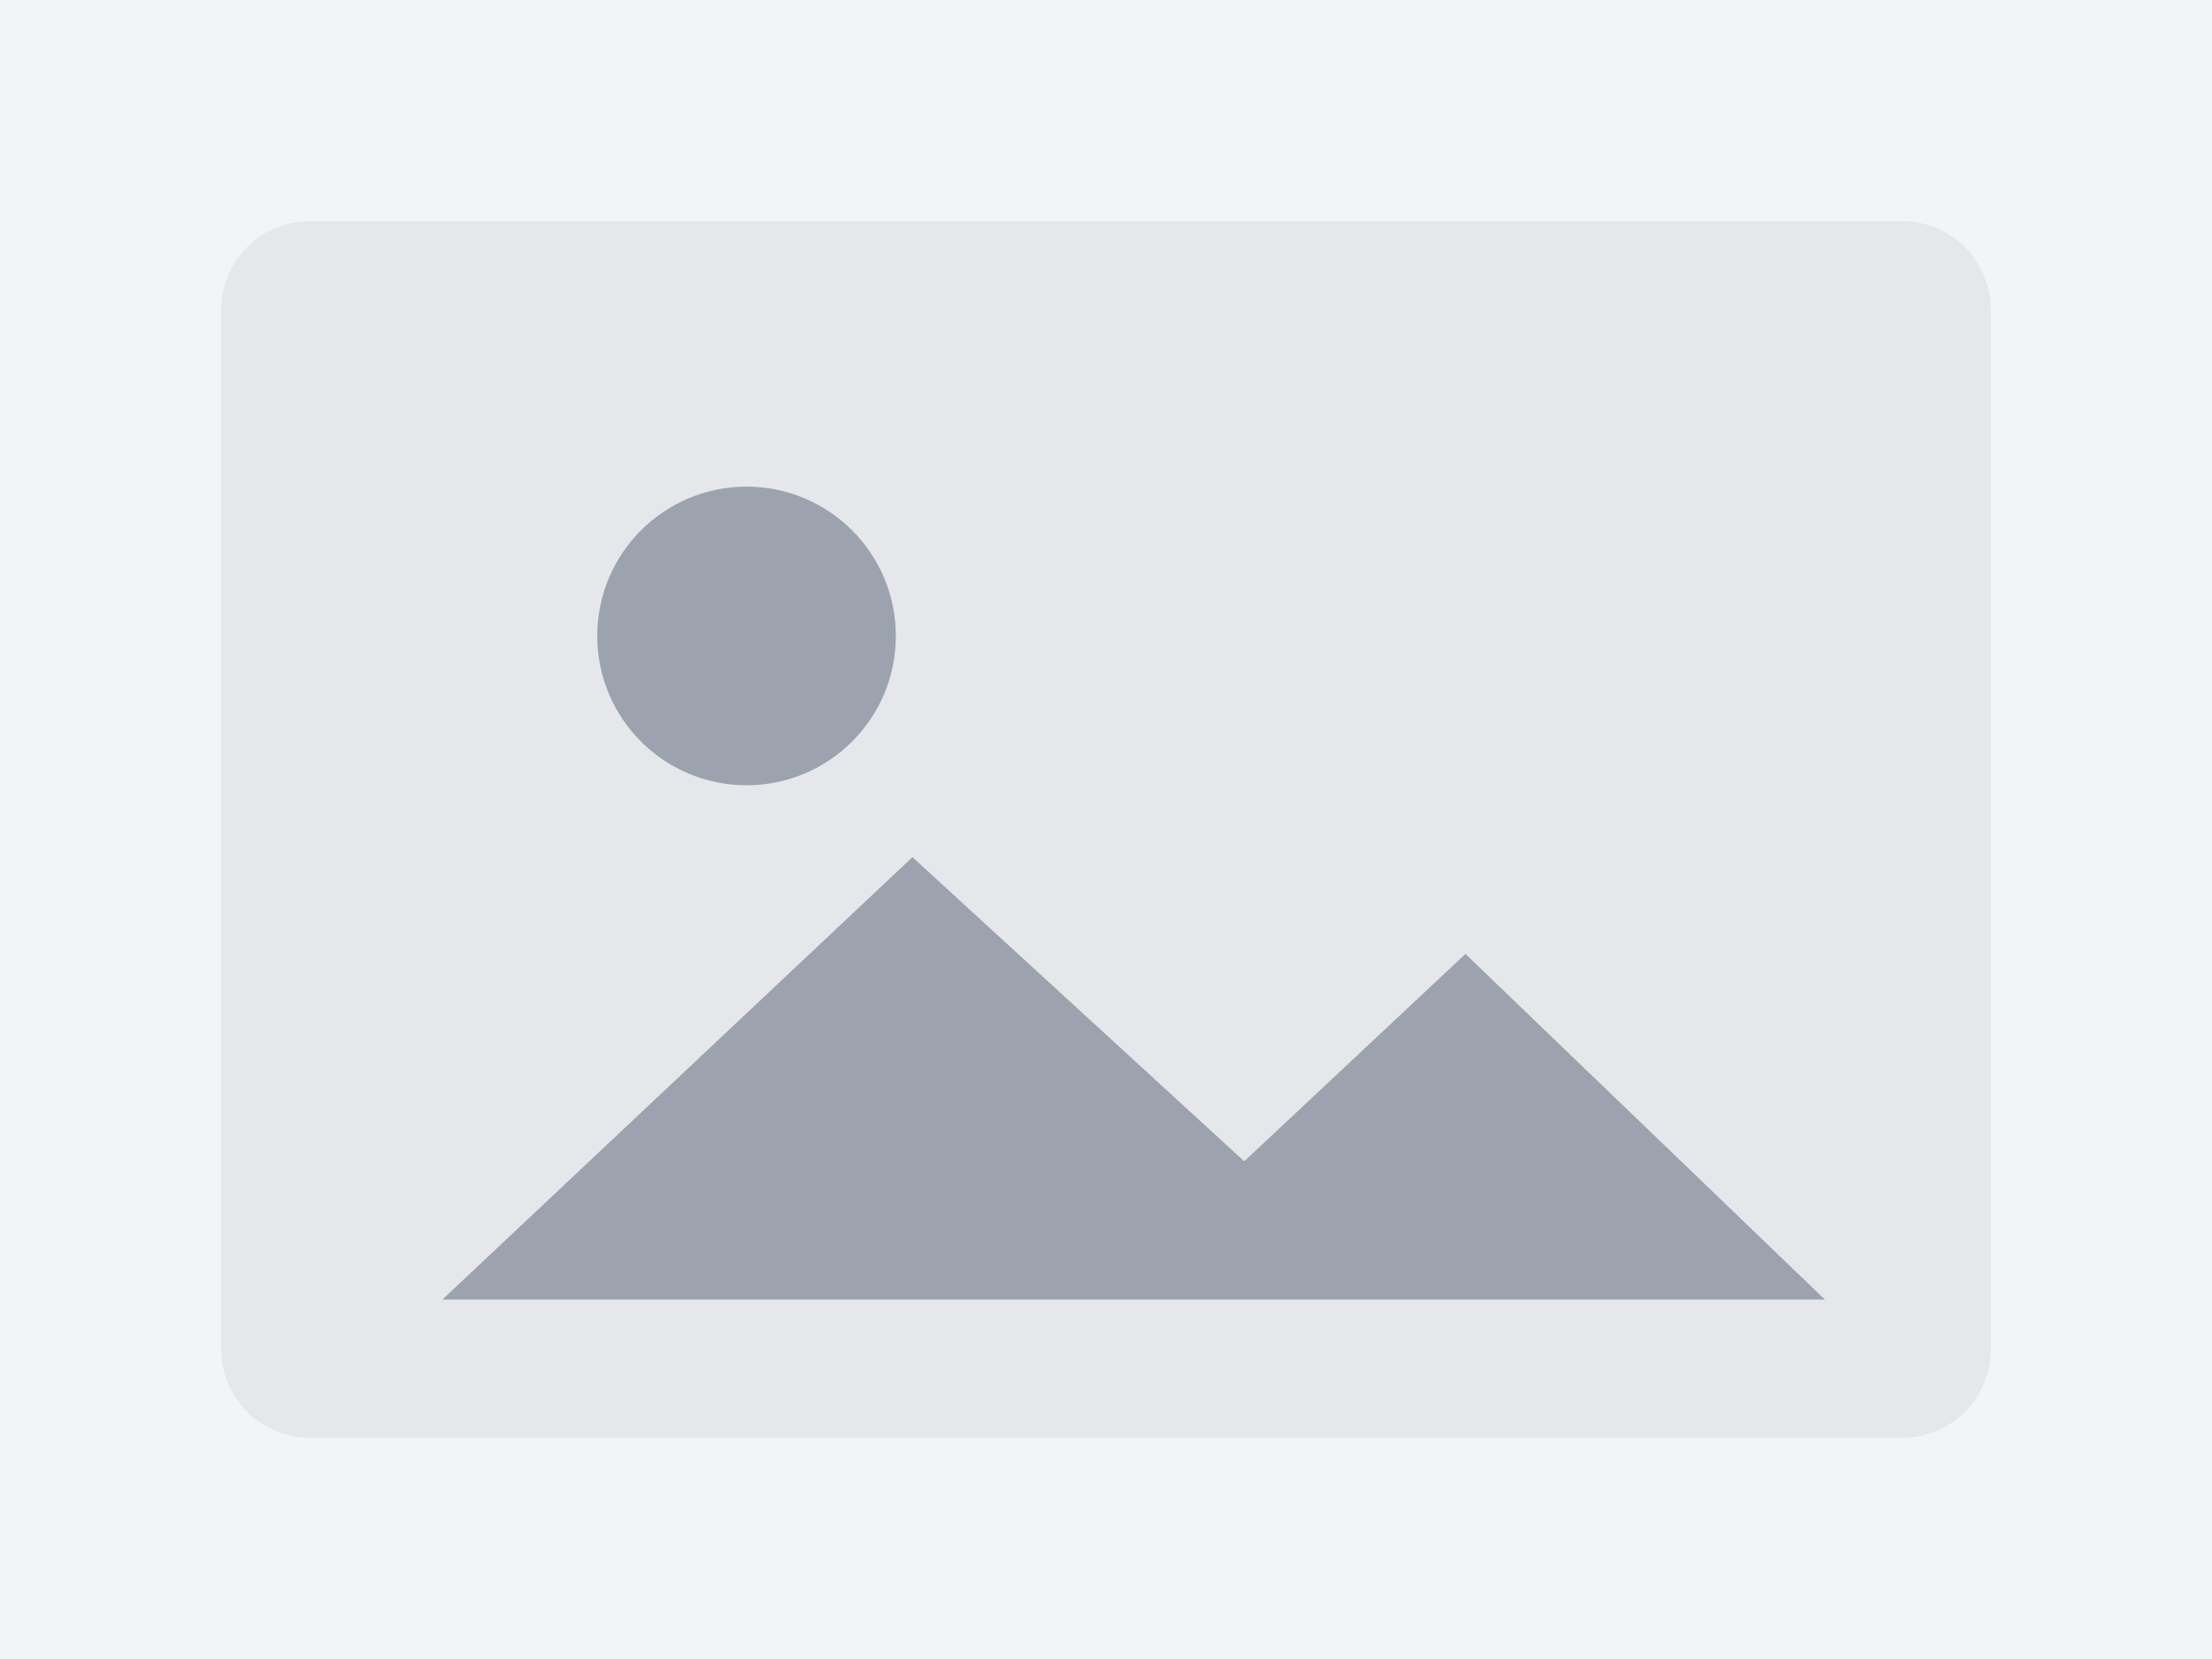
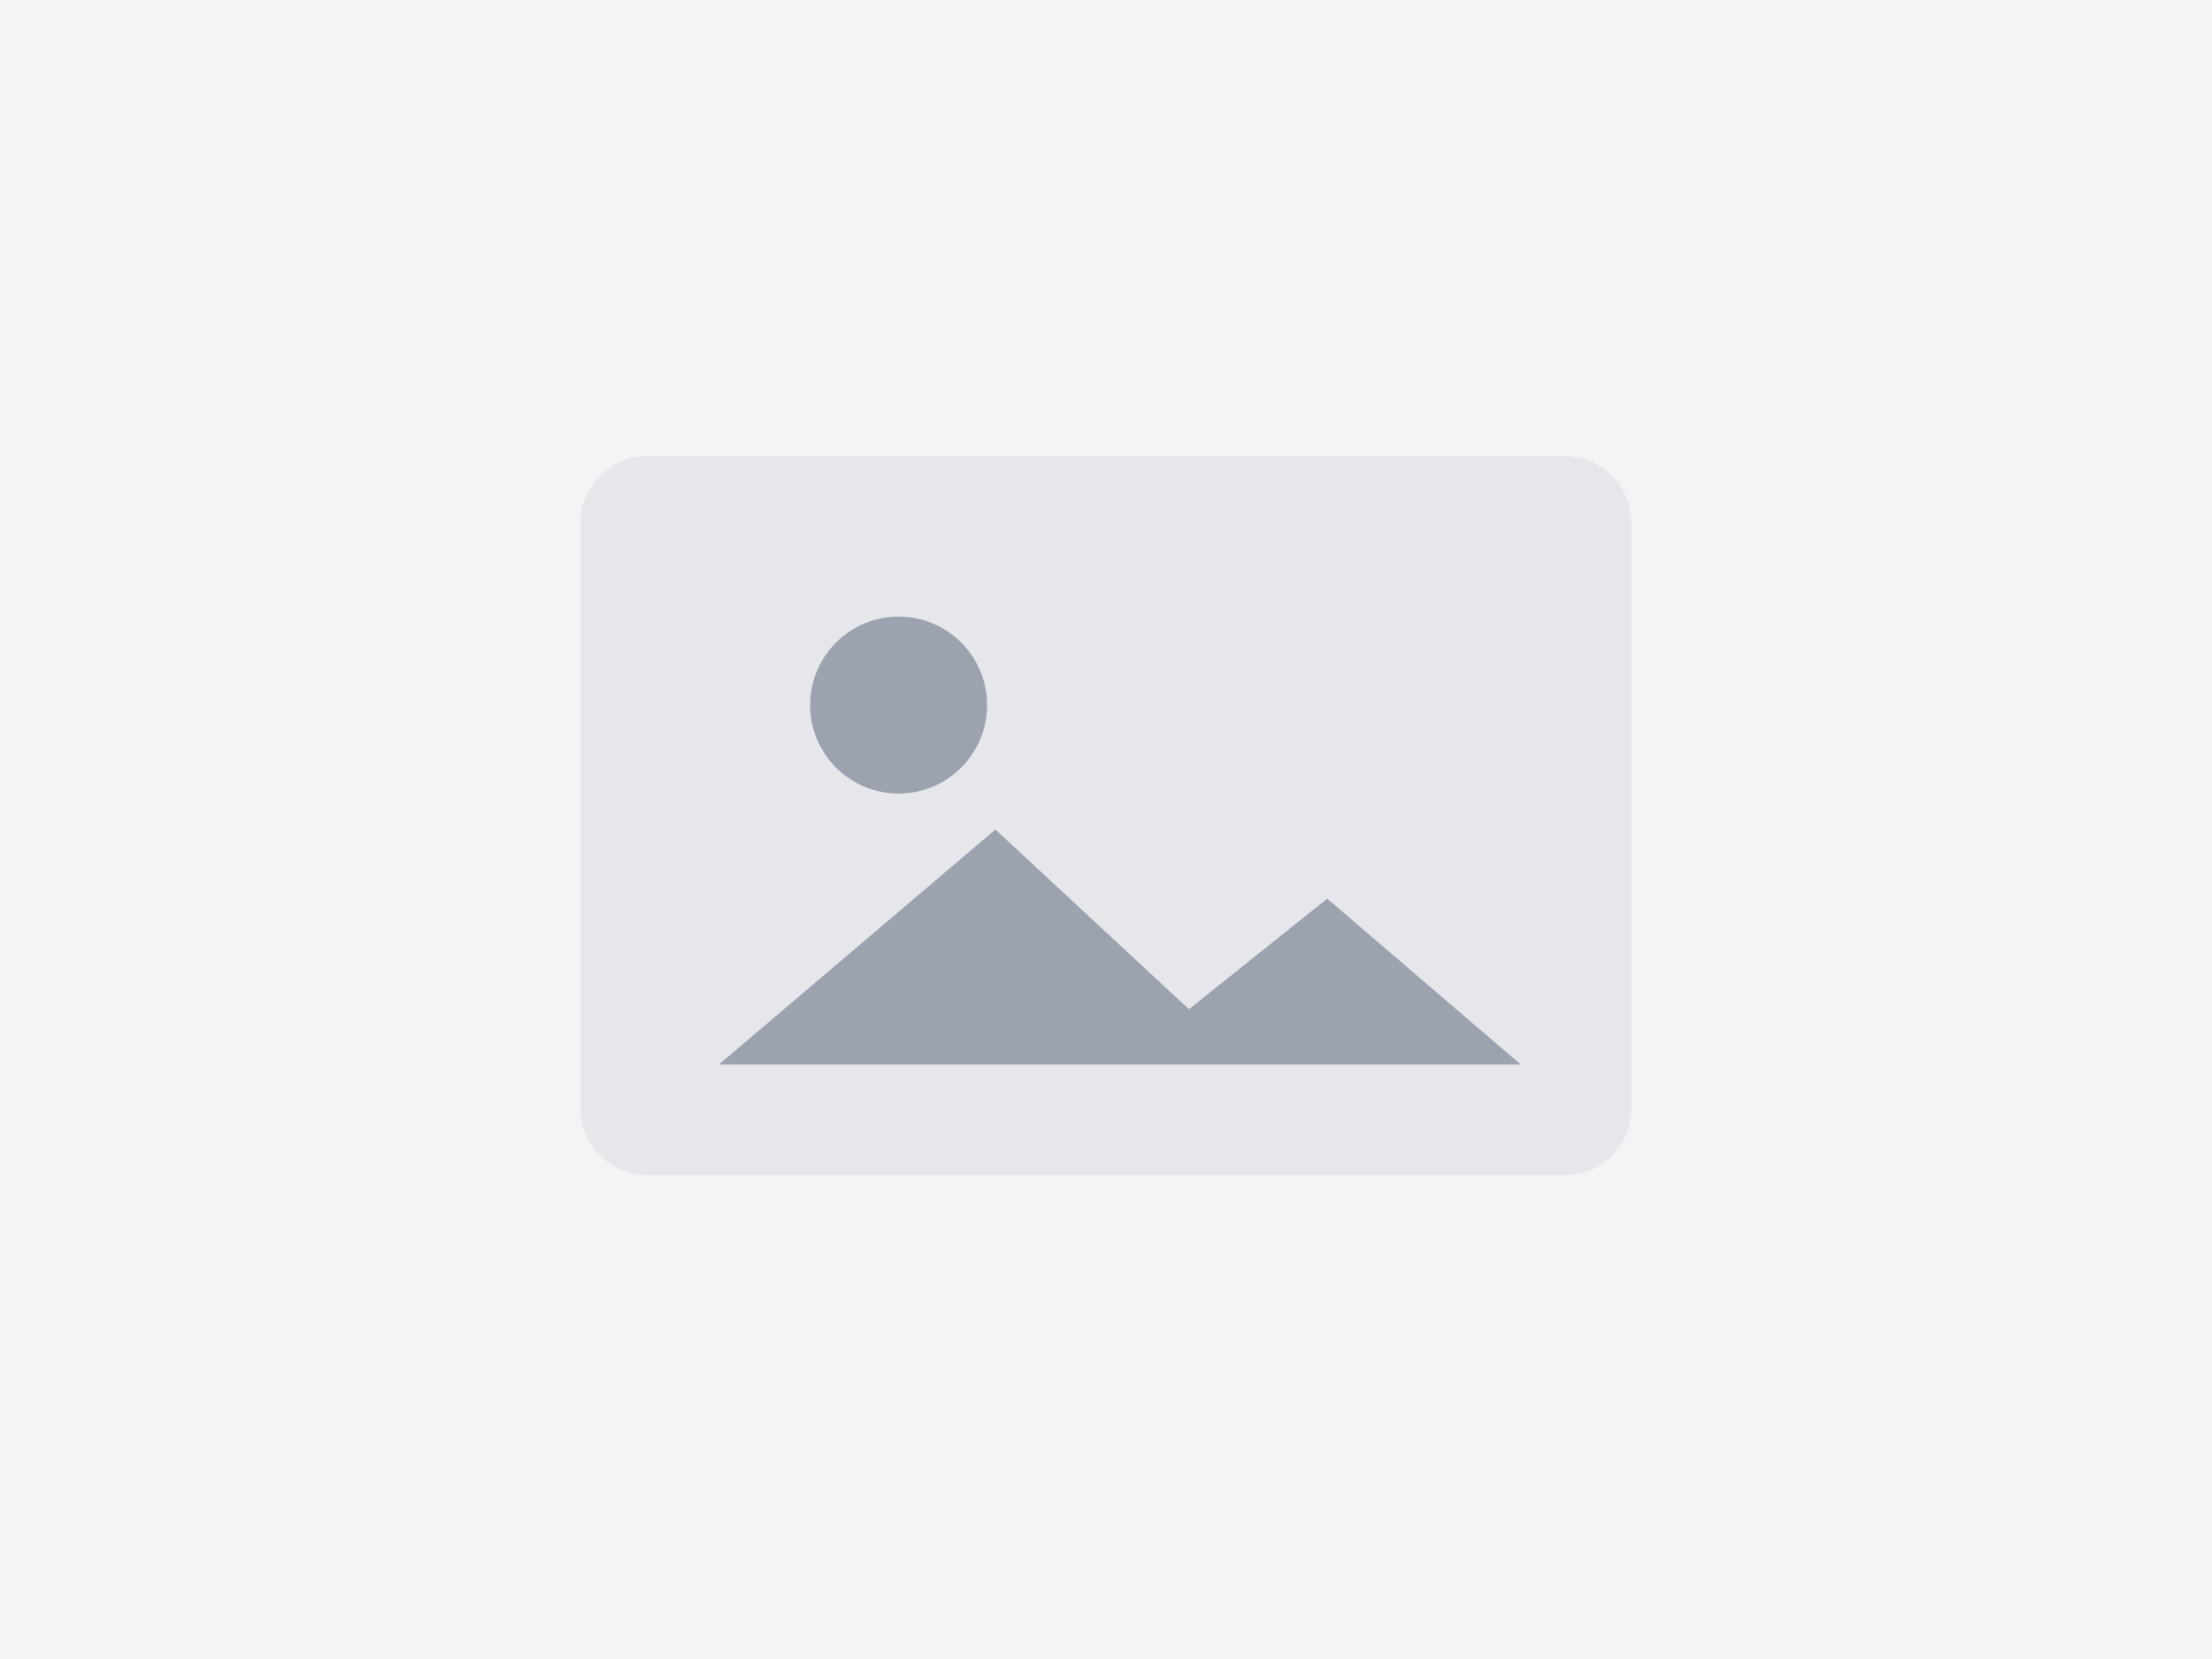
<svg xmlns="http://www.w3.org/2000/svg" width="100%" height="100%" viewBox="0 0 800 600" preserveAspectRatio="xMidYMid meet" role="img" aria-labelledby="title description">
  <rect width="800" height="600" fill="#f3f4f6" />
-   <rect x="80" y="80" width="640" height="440" rx="32" fill="#e5e7eb" />
-   <circle cx="270" cy="230" r="54" fill="#9ca3af" />
-   <path d="M160 470 L330 310 L450 420 L530 345 L660 470 Z" fill="#9ca3af" />
+   <rect x="210" y="165" width="380" height="260" rx="24" fill="#e5e7eb" />
+   <circle cx="325" cy="255" r="32" fill="#9ca3af" />
+   <path d="M260 385 L360 300 L430 365 L480 325 L550 385 Z" fill="#9ca3af" />
</svg>
